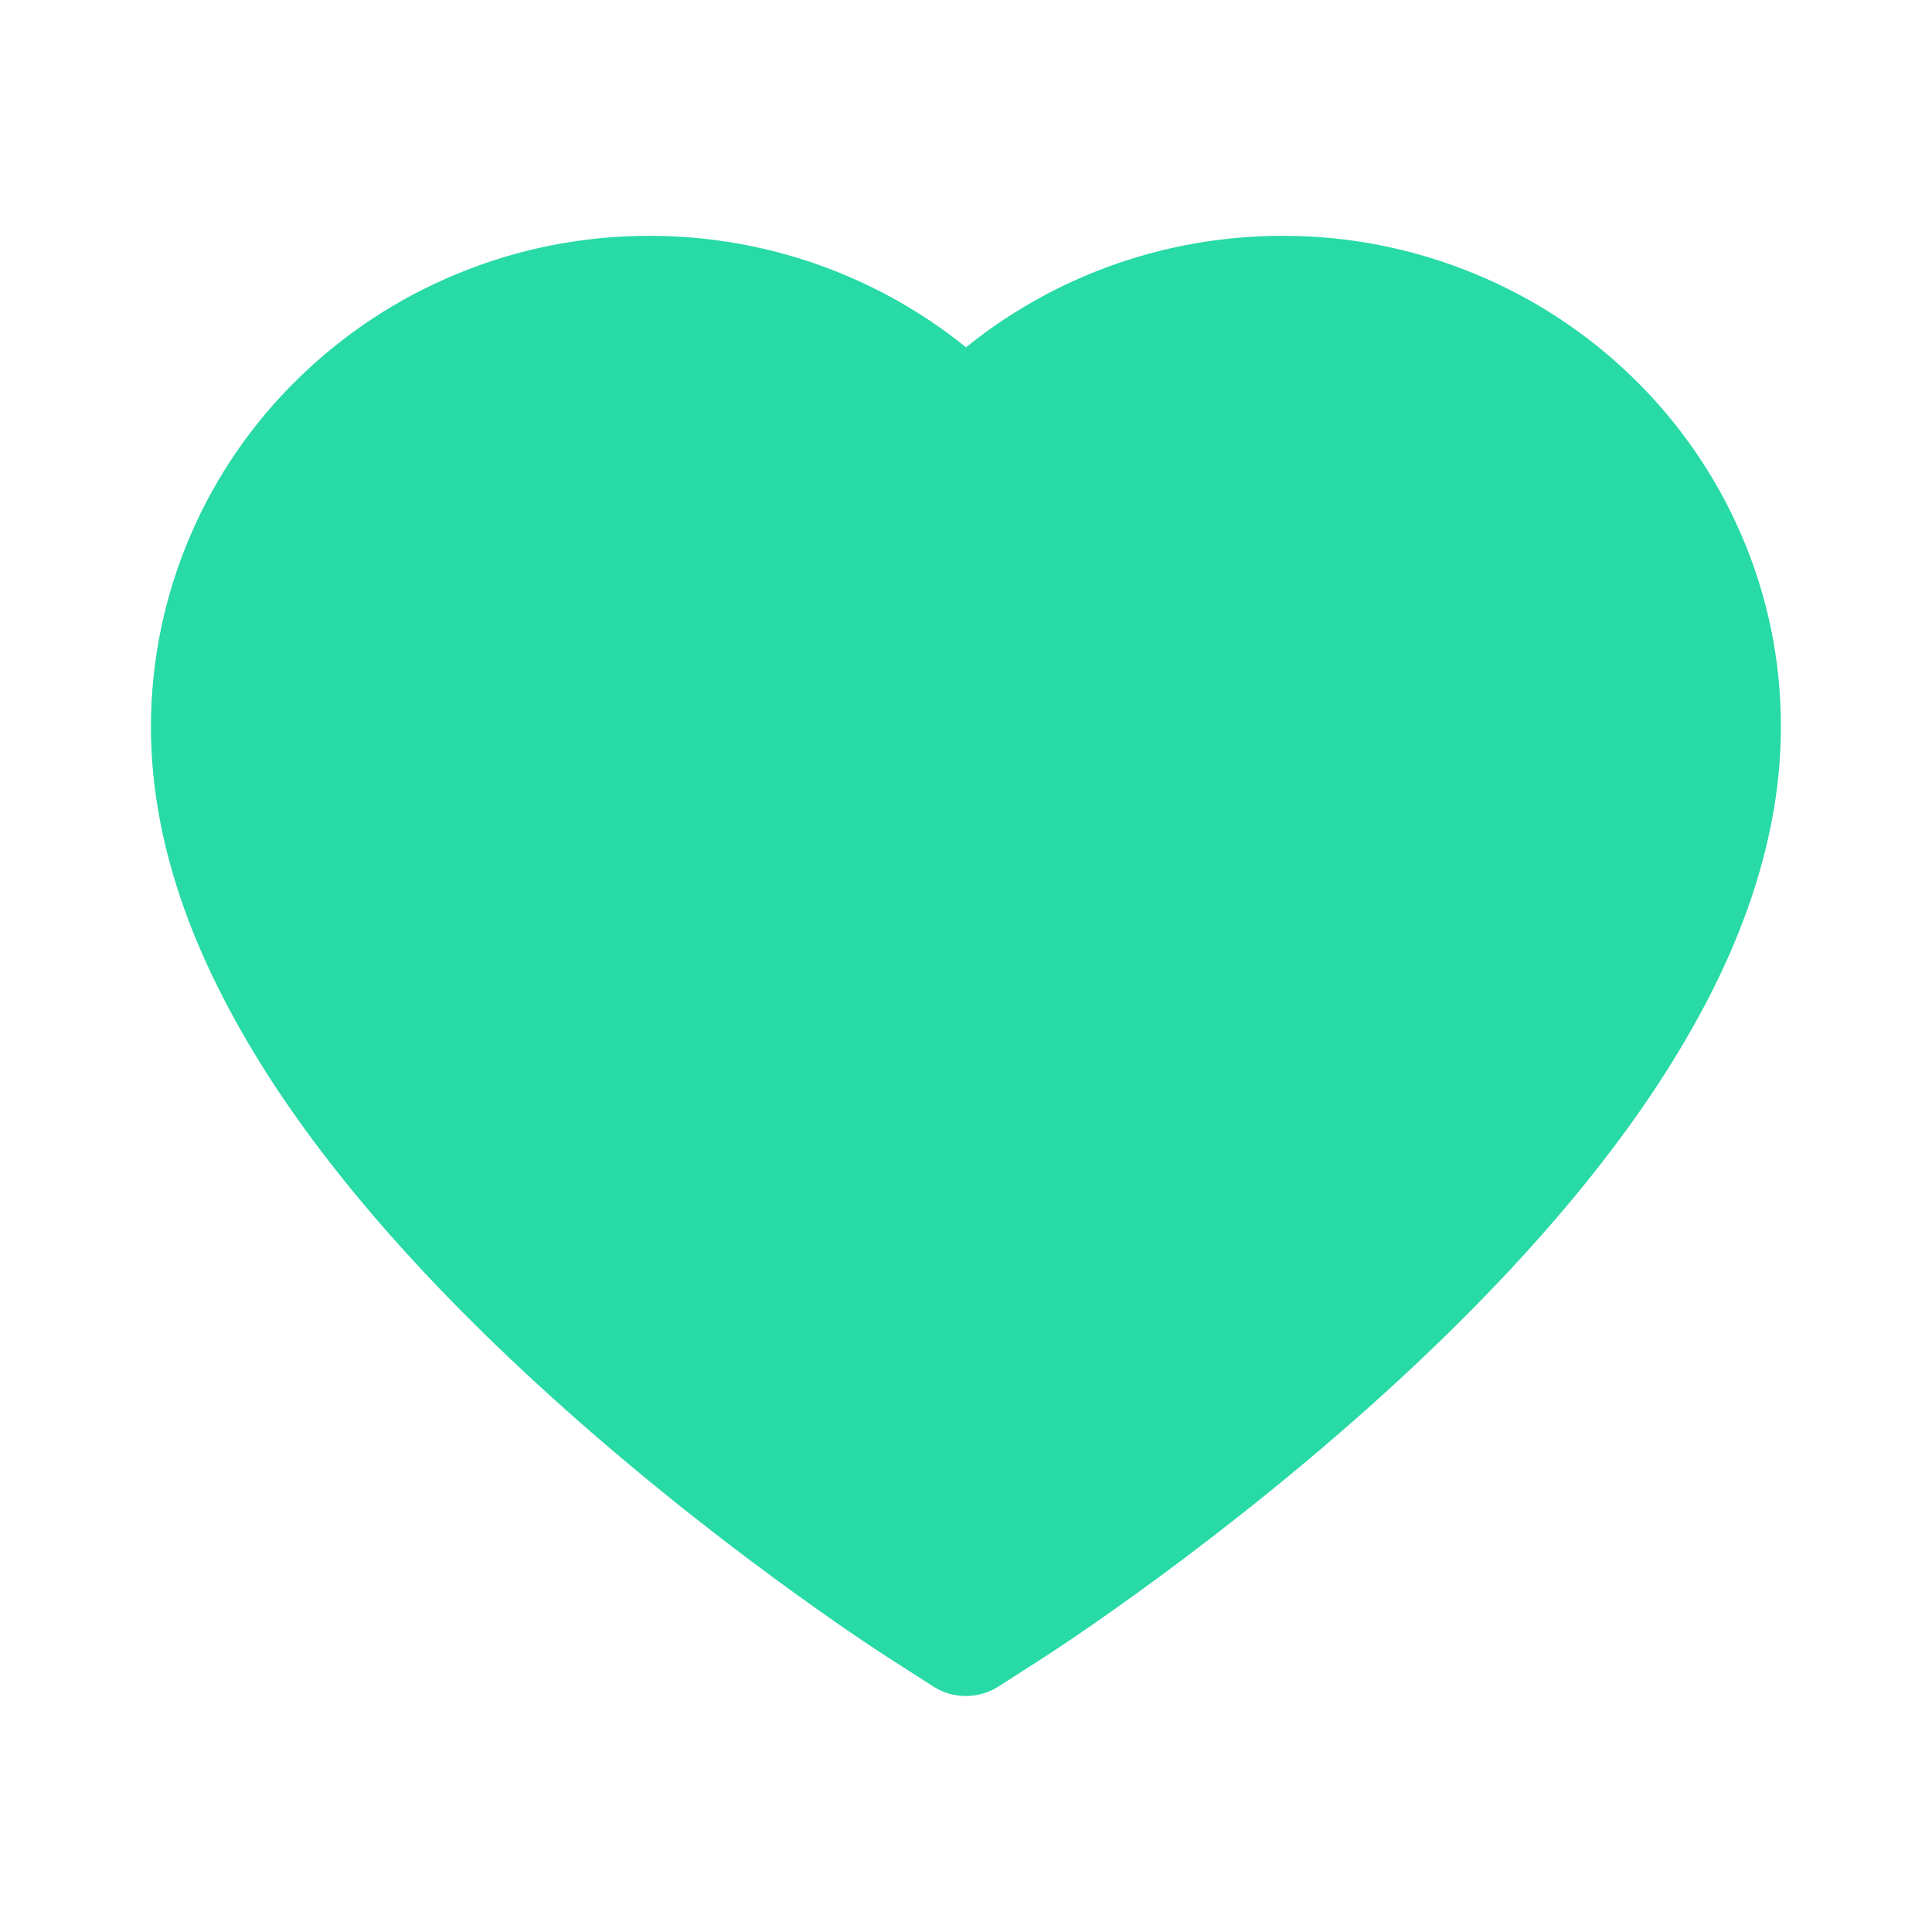
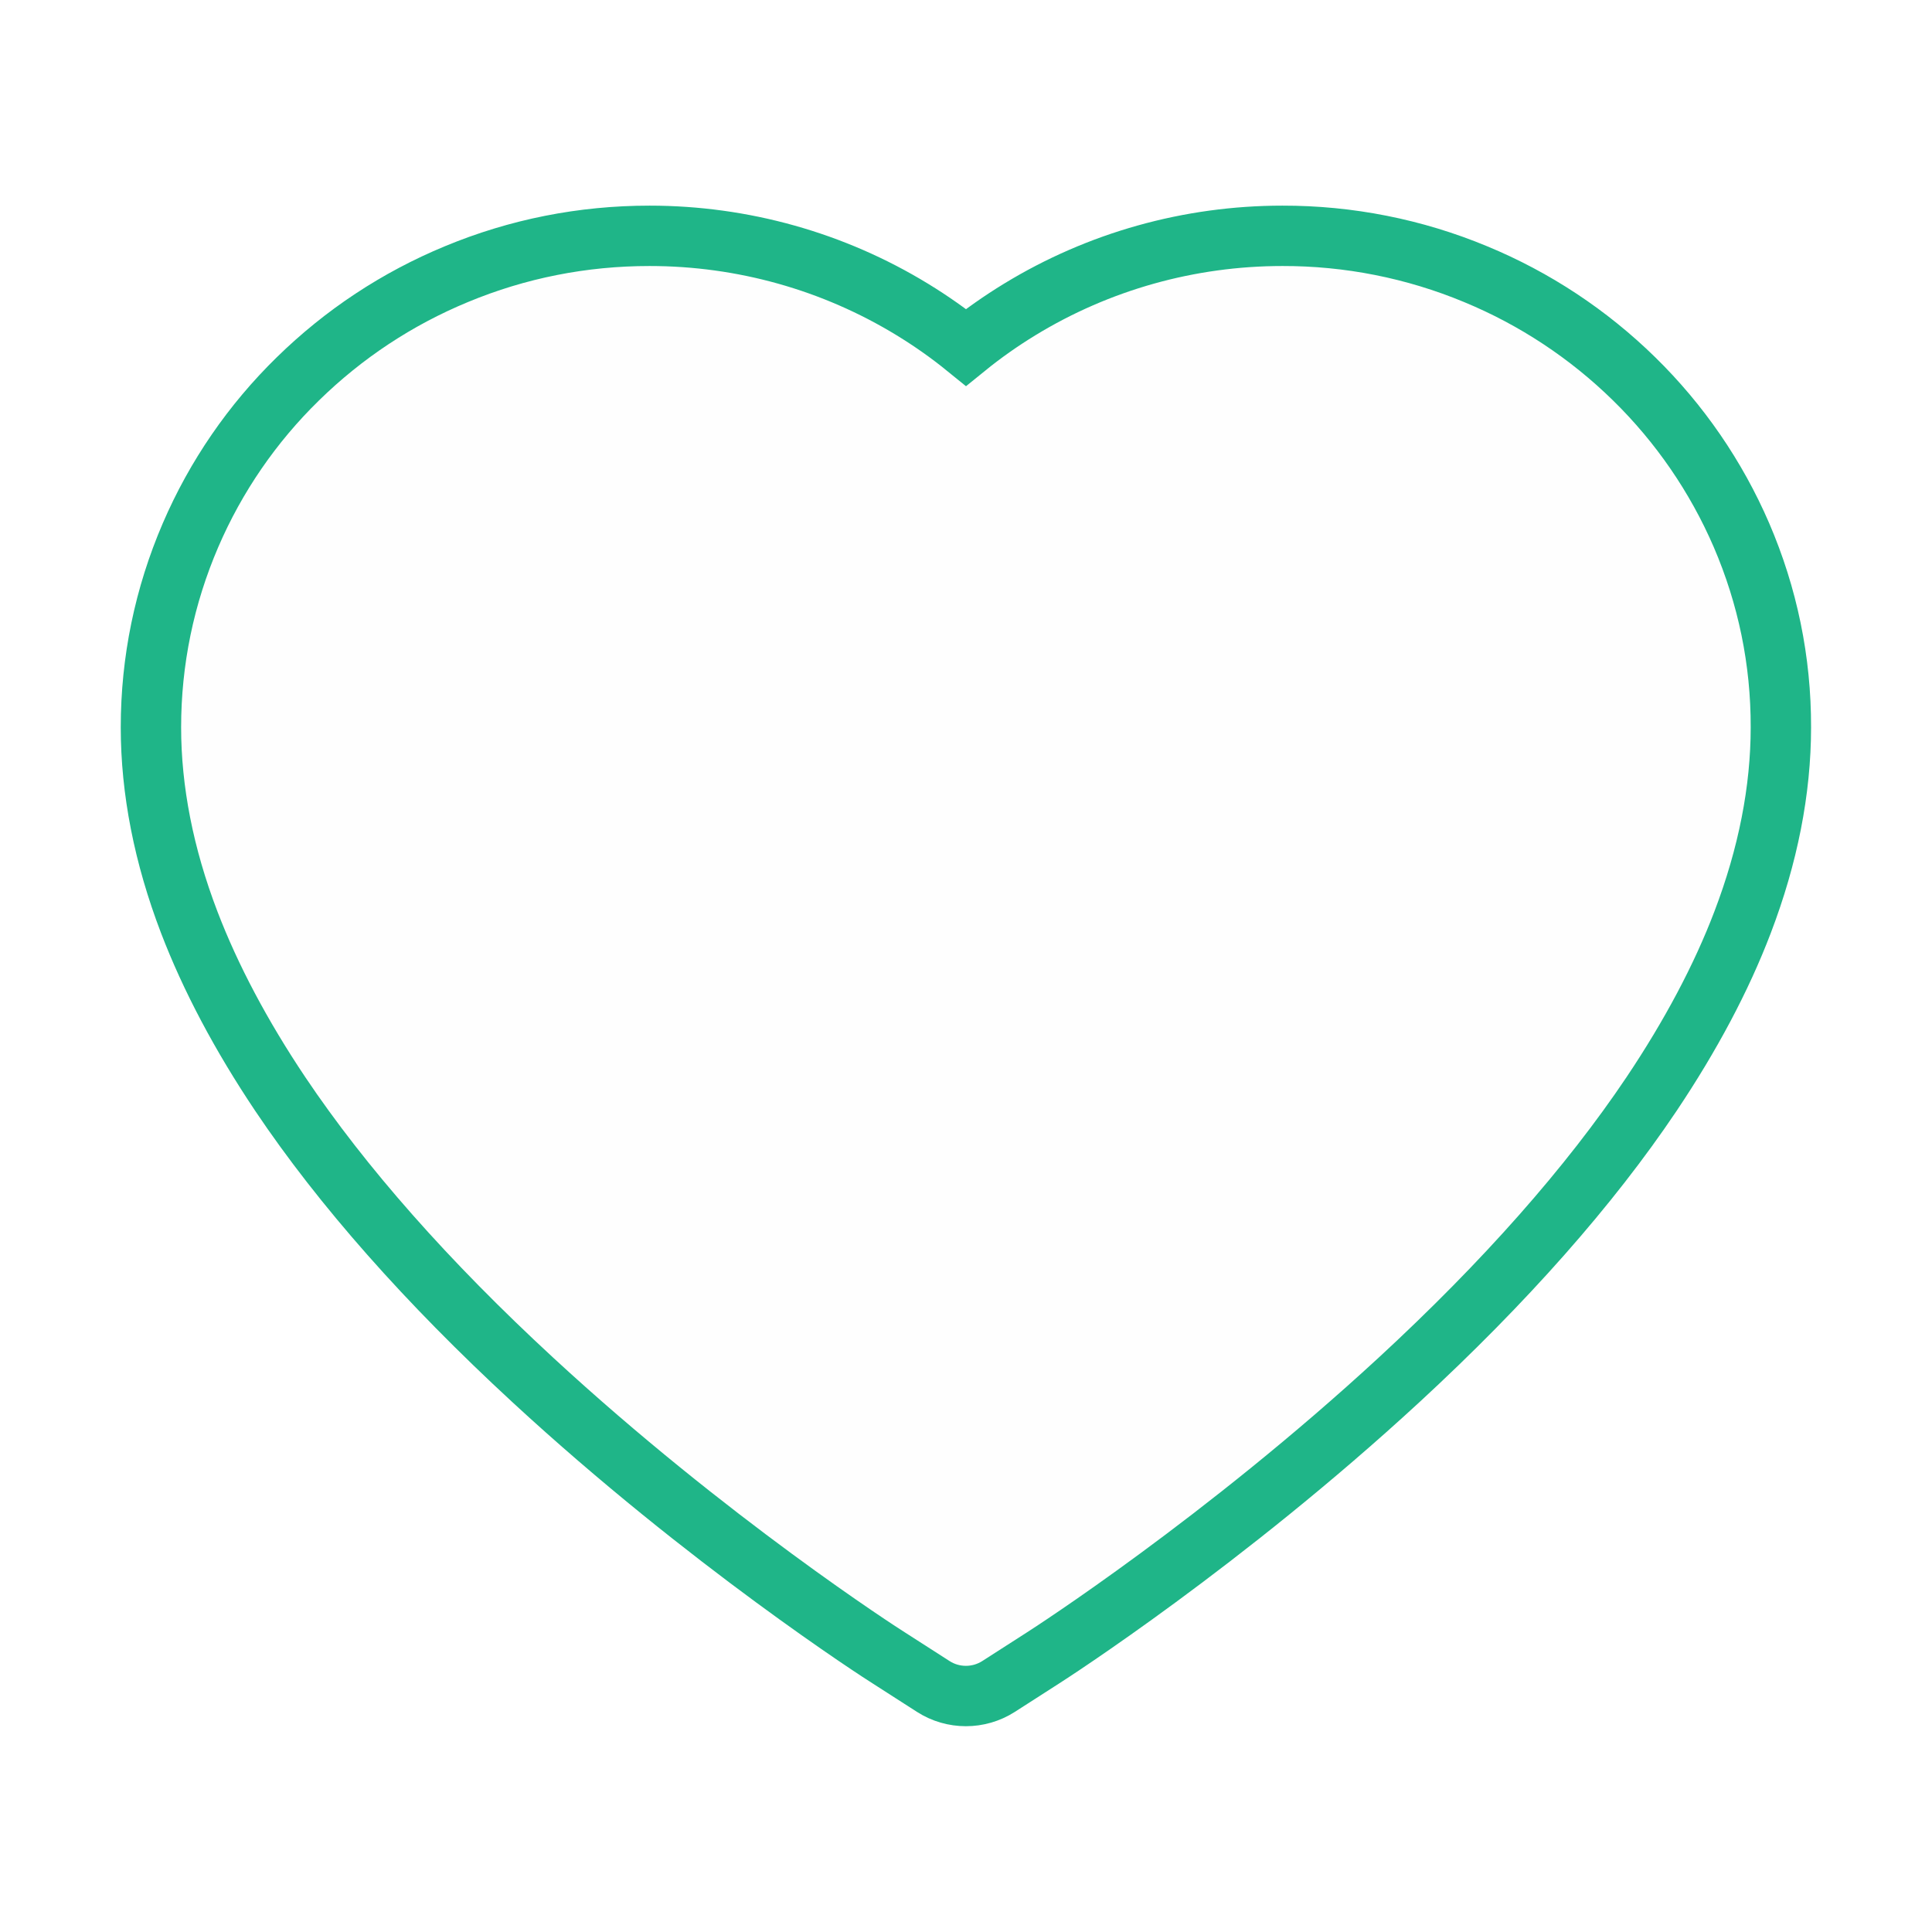
<svg xmlns="http://www.w3.org/2000/svg" width="32" height="32" viewBox="0 0 32 32" fill="none">
-   <path d="M28.844 8.863C28.425 7.893 27.821 7.014 27.066 6.275C26.31 5.534 25.419 4.945 24.441 4.541C23.427 4.119 22.339 3.904 21.241 3.906C19.7 3.906 18.197 4.328 16.891 5.125C16.578 5.316 16.281 5.525 16 5.753C15.719 5.525 15.422 5.316 15.109 5.125C13.803 4.328 12.3 3.906 10.759 3.906C9.65 3.906 8.575 4.119 7.559 4.541C6.578 4.947 5.694 5.531 4.934 6.275C4.178 7.013 3.574 7.892 3.156 8.863C2.722 9.872 2.5 10.944 2.5 12.047C2.5 13.088 2.712 14.172 3.134 15.275C3.487 16.197 3.994 17.153 4.641 18.119C5.666 19.647 7.075 21.241 8.825 22.856C11.725 25.534 14.597 27.384 14.719 27.459L15.459 27.934C15.787 28.144 16.209 28.144 16.538 27.934L17.278 27.459C17.4 27.381 20.269 25.534 23.172 22.856C24.922 21.241 26.331 19.647 27.356 18.119C28.003 17.153 28.512 16.197 28.863 15.275C29.284 14.172 29.497 13.088 29.497 12.047C29.5 10.944 29.278 9.872 28.844 8.863Z" fill="#28DAA5" />
+   <path d="M28.844 8.863C28.425 7.893 27.821 7.014 27.066 6.275C26.31 5.534 25.419 4.945 24.441 4.541C23.427 4.119 22.339 3.904 21.241 3.906C19.7 3.906 18.197 4.328 16.891 5.125C16.578 5.316 16.281 5.525 16 5.753C15.719 5.525 15.422 5.316 15.109 5.125C13.803 4.328 12.3 3.906 10.759 3.906C9.65 3.906 8.575 4.119 7.559 4.541C6.578 4.947 5.694 5.531 4.934 6.275C4.178 7.013 3.574 7.892 3.156 8.863C2.722 9.872 2.5 10.944 2.5 12.047C2.5 13.088 2.712 14.172 3.134 15.275C3.487 16.197 3.994 17.153 4.641 18.119C5.666 19.647 7.075 21.241 8.825 22.856C11.725 25.534 14.597 27.384 14.719 27.459L15.459 27.934C15.787 28.144 16.209 28.144 16.538 27.934L17.278 27.459C17.4 27.381 20.269 25.534 23.172 22.856C24.922 21.241 26.331 19.647 27.356 18.119C28.003 17.153 28.512 16.197 28.863 15.275C29.284 14.172 29.497 13.088 29.497 12.047C29.5 10.944 29.278 9.872 28.844 8.863V8.863Z" stroke="#1FB588" fill="#FEFEFE" />
</svg>
